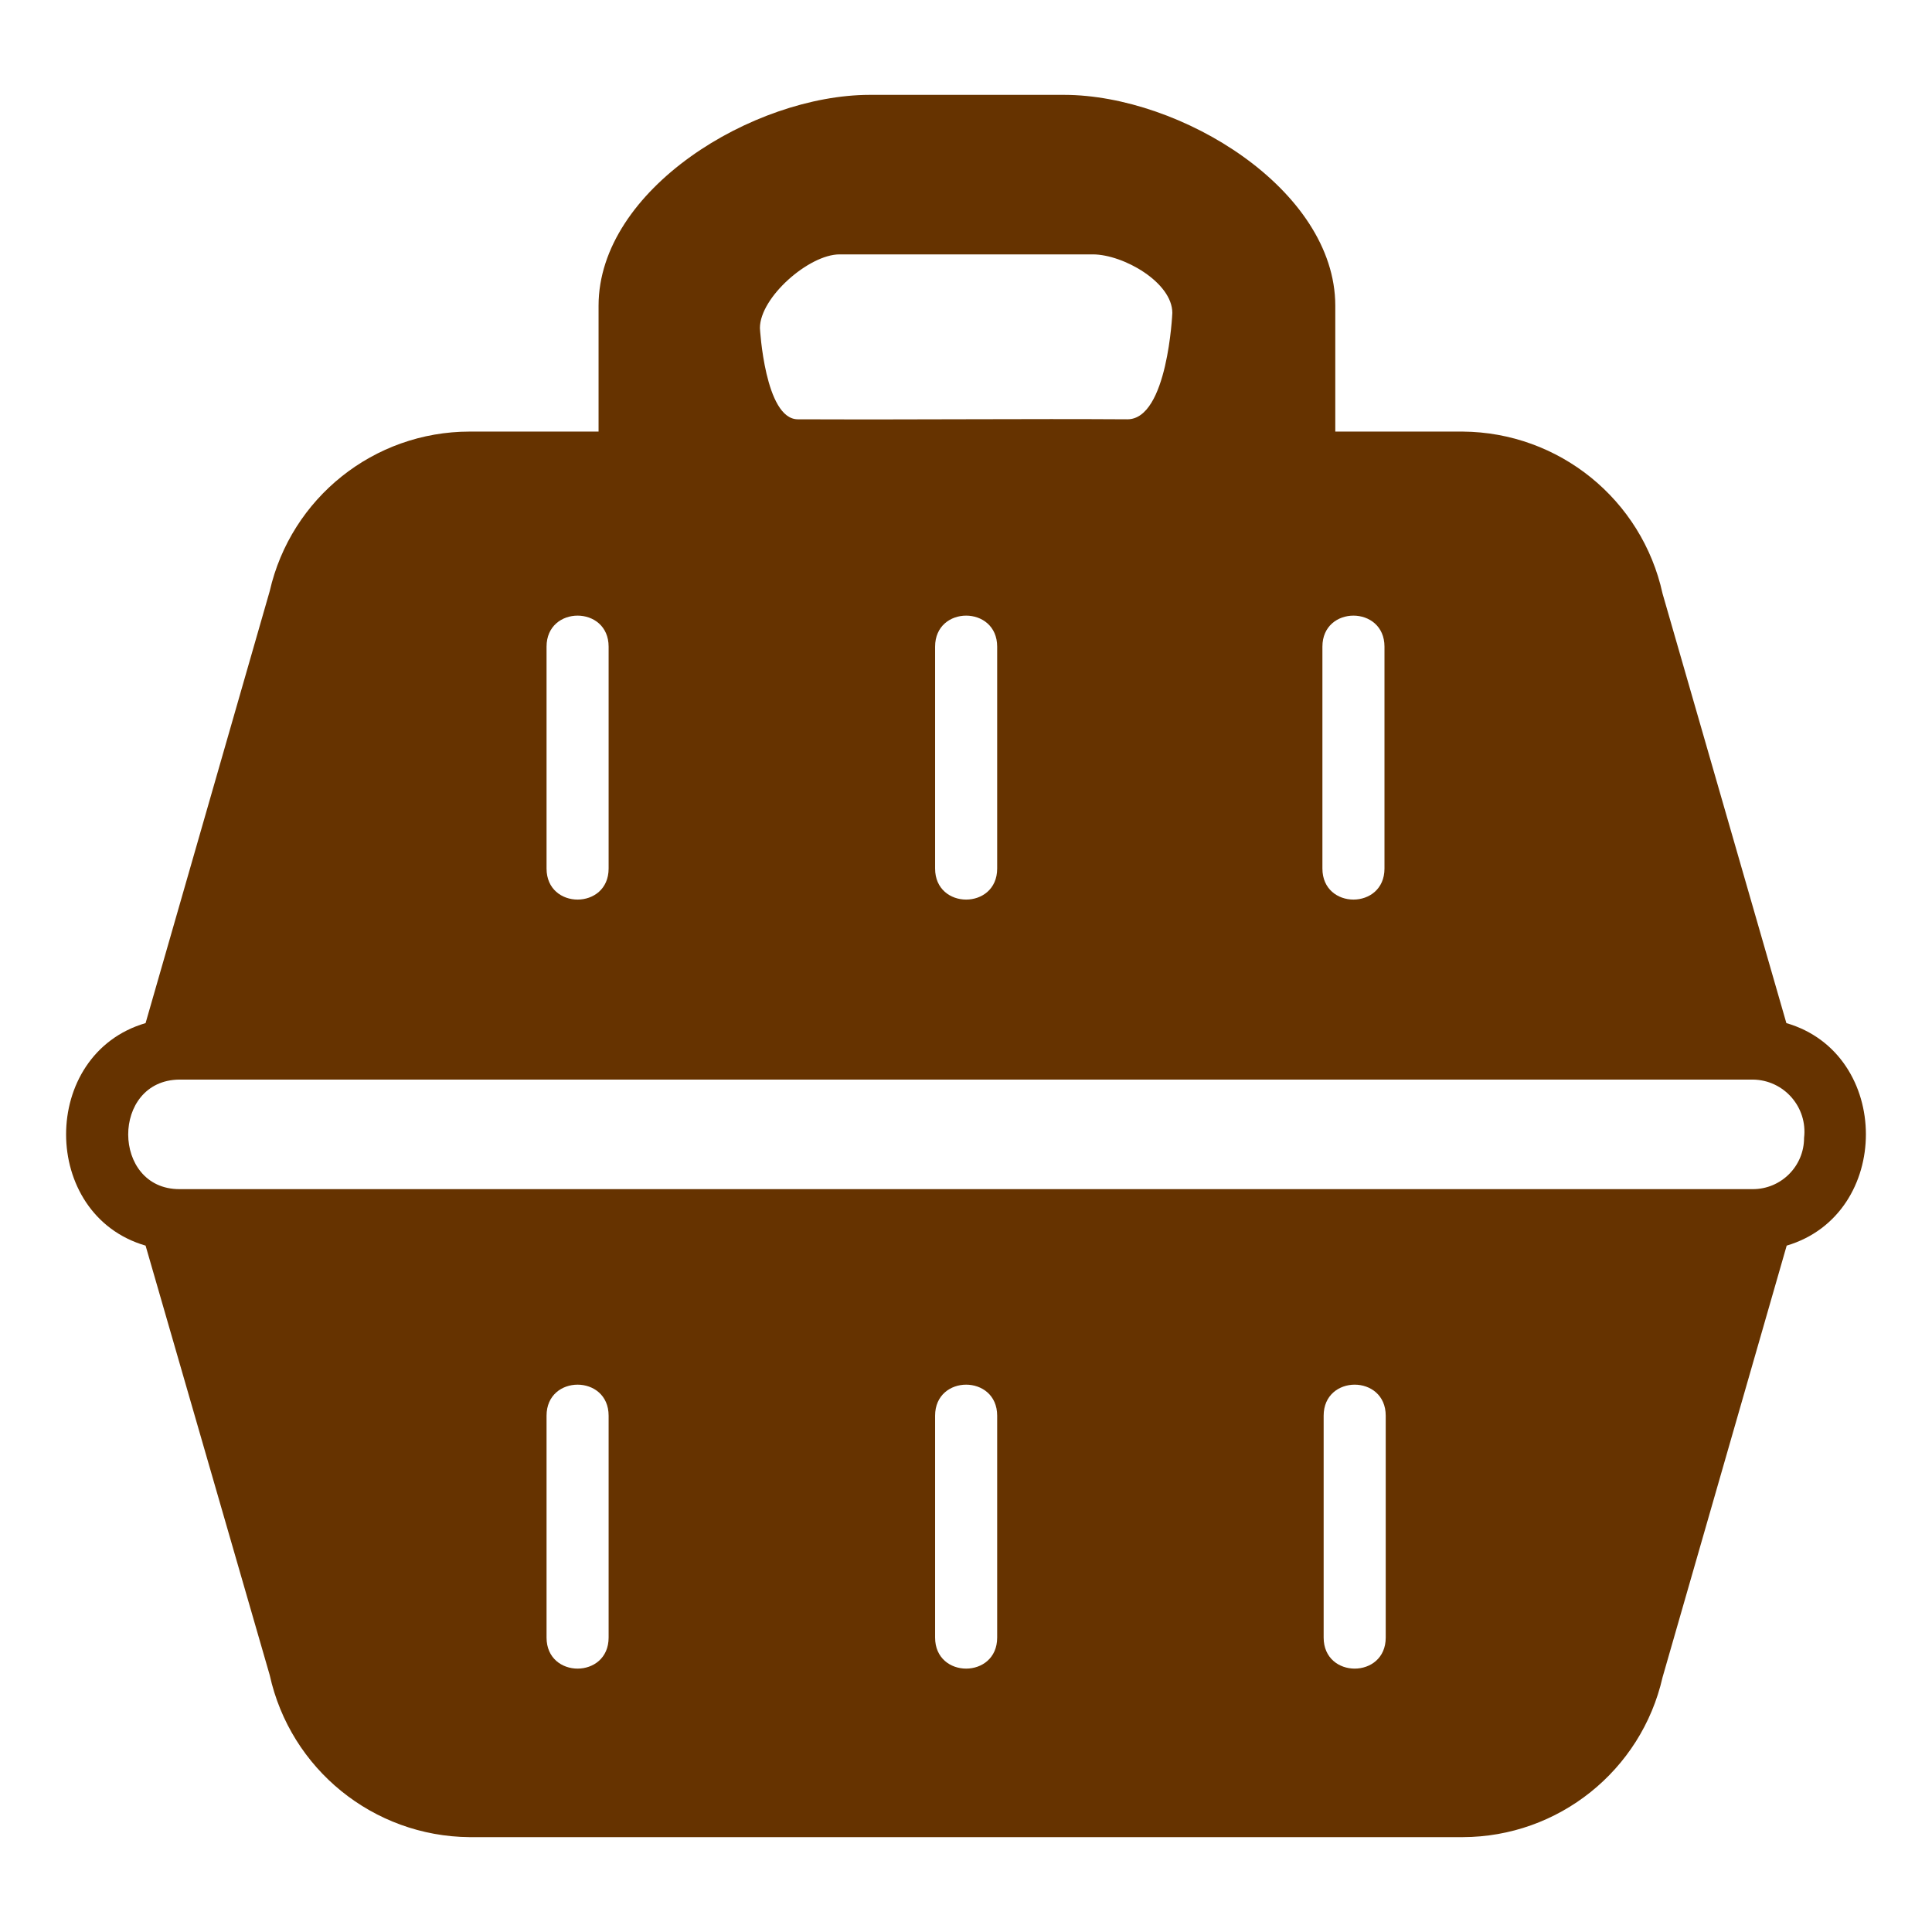
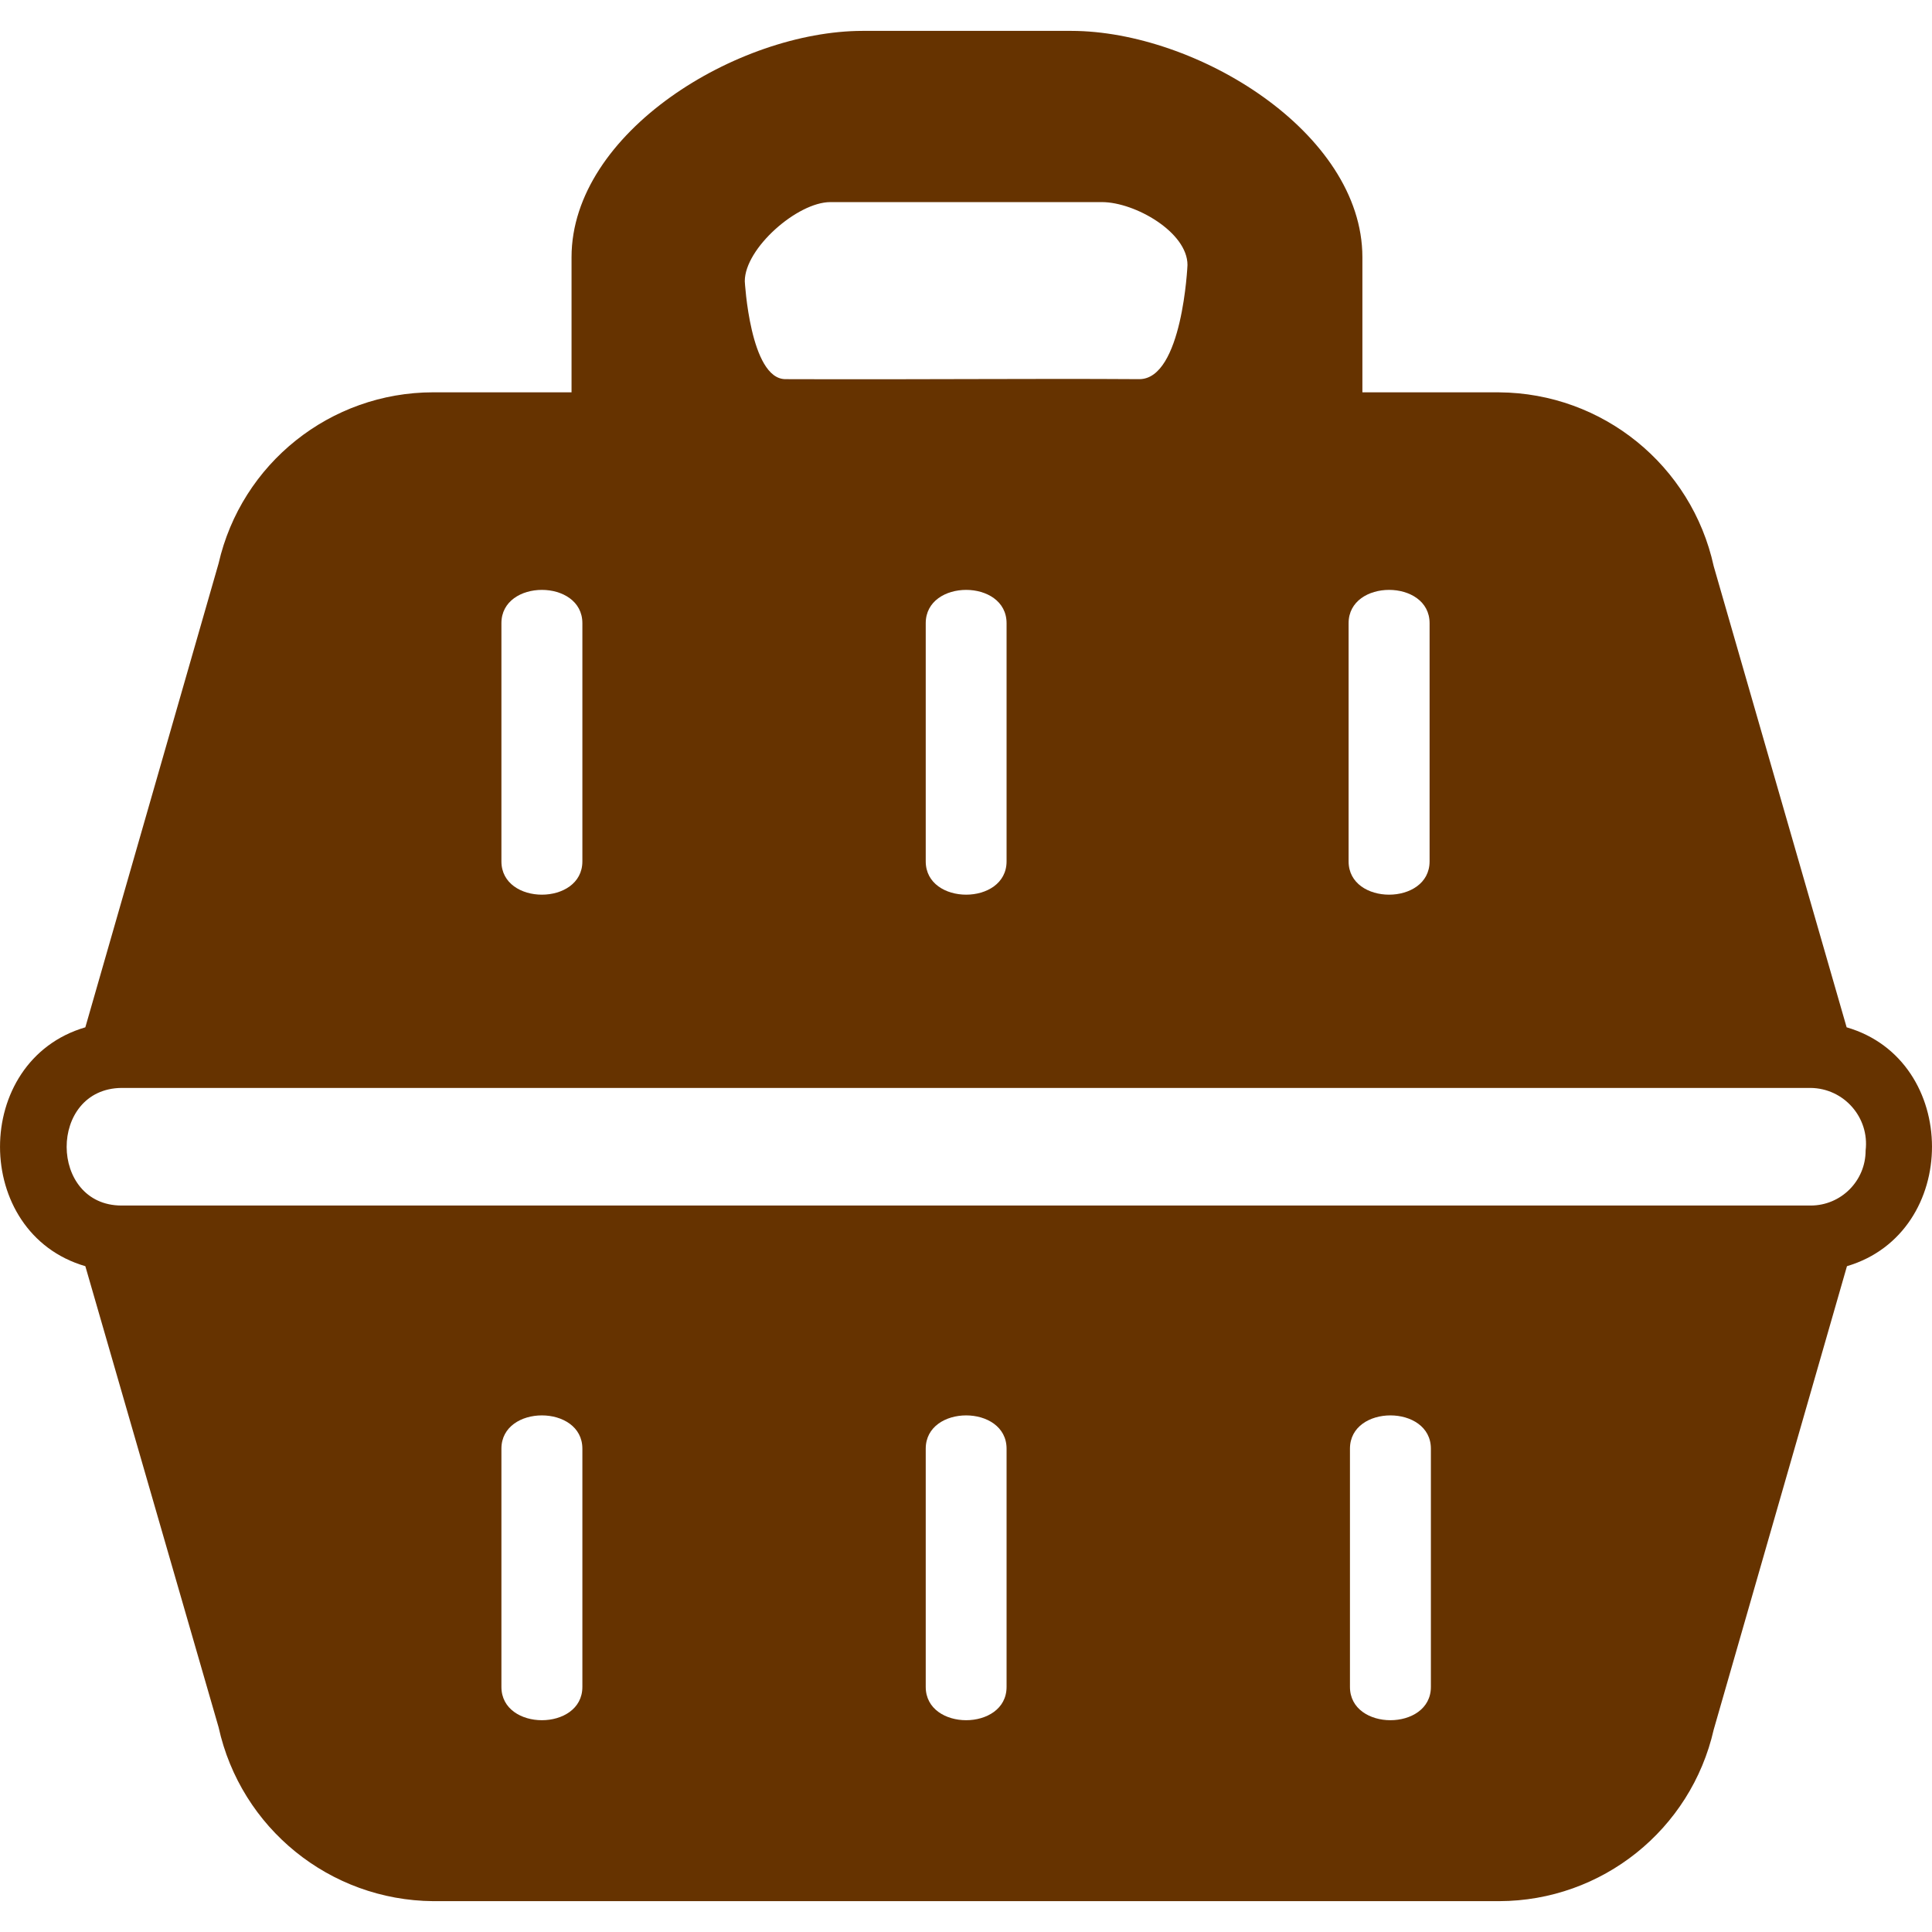
- <svg xmlns="http://www.w3.org/2000/svg" width="64px" height="64px" viewBox="0 0 64 64" version="1.1" id="SVGRoot">
+ <svg xmlns="http://www.w3.org/2000/svg" id="SVGRoot" version="1.1" viewBox="0 0 64 64" height="64px" width="64px">
  <defs id="defs830">
-     <filter height="1.01" y="-0.005" width="1.01" x="-0.005" id="filter901" style="color-interpolation-filters:sRGB">
-       <feGaussianBlur id="feGaussianBlur903" stdDeviation="0.96" />
+     <filter style="color-interpolation-filters:sRGB" id="filter901" x="-0.005" width="1.01" y="-0.005" height="1.01">
+       <feGaussianBlur stdDeviation="0.96" id="feGaussianBlur903" />
    </filter>
-     <filter height="1.01" y="-0.005" width="1.01" x="-0.005" id="filter905" style="color-interpolation-filters:sRGB">
-       <feGaussianBlur id="feGaussianBlur907" stdDeviation="0.123" />
+     <filter style="color-interpolation-filters:sRGB" id="filter905" x="-0.005" width="1.01" y="-0.005" height="1.01">
+       <feGaussianBlur stdDeviation="0.123" id="feGaussianBlur907" />
    </filter>
-     <filter height="1.018" y="-0.009" width="1.018" x="-0.009" id="filter909" style="color-interpolation-filters:sRGB">
-       <feGaussianBlur id="feGaussianBlur911" stdDeviation="0.123" />
+     <filter style="color-interpolation-filters:sRGB" id="filter909" x="-0.009" width="1.018" y="-0.009" height="1.018">
+       <feGaussianBlur stdDeviation="0.123" id="feGaussianBlur911" />
    </filter>
-     <filter height="1.072" y="-0.036" width="1.072" x="-0.036" id="filter913" style="color-interpolation-filters:sRGB">
-       <feGaussianBlur id="feGaussianBlur915" stdDeviation="0.123" />
+     <filter style="color-interpolation-filters:sRGB" id="filter913" x="-0.036" width="1.072" y="-0.036" height="1.072">
+       <feGaussianBlur stdDeviation="0.123" id="feGaussianBlur915" />
    </filter>
-     <filter height="1.041" y="-0.021" width="1.041" x="-0.021" id="filter917" style="color-interpolation-filters:sRGB">
-       <feGaussianBlur id="feGaussianBlur919" stdDeviation="0.123" />
+     <filter style="color-interpolation-filters:sRGB" id="filter917" x="-0.021" width="1.041" y="-0.021" height="1.041">
+       <feGaussianBlur stdDeviation="0.123" id="feGaussianBlur919" />
    </filter>
-     <filter height="1.015" y="-0.008" width="1.015" x="-0.008" id="filter921" style="color-interpolation-filters:sRGB">
-       <feGaussianBlur id="feGaussianBlur923" stdDeviation="0.123" />
+     <filter style="color-interpolation-filters:sRGB" id="filter921" x="-0.008" width="1.015" y="-0.008" height="1.015">
+       <feGaussianBlur stdDeviation="0.123" id="feGaussianBlur923" />
    </filter>
  </defs>
-   <g transform="matrix(1.028057,0,0,1.028057,-0.893322,-0.8978176)" data-name="Layer 25" id="g4">
-     <path style="fill:#663300;fill-opacity:1" d="M 58.43,33.84 54.44,20 C 53.777,16.969 51.103,14.802 48,14.78 H 43.895 V 10.72 C 43.889,6.972 38.907,3.936 35.159,3.93 h -6.268 c -3.748,0.006 -8.73,3.042 -8.735,6.79 v 4.06 H 16 c -3.083,0.002 -5.754,2.135 -6.44,5.14 l -4,13.92 c -3.42,1 -3.41,6.18 0,7.17 l 4,13.84 c 0.667,3.029 3.339,5.195 6.44,5.22 h 32 c 3.084,-0.007 5.755,-2.143 6.44,-5.15 l 4,-13.91 C 61.85,40 61.84,34.83 58.43,33.84 Z M 33,21.71 v 7.15 c 0,1.333 -2,1.333 -2,0 v -7.15 c 0,-1.333 2,-1.333 2,0 z m -14.52,0 c 0,-1.333 2,-1.333 2,0 v 7.15 c 0,1.333 -2,1.333 -2,0 z m 25,0 c 0,-1.333 2,-1.333 2,0 v 7.15 c 0,1.333 -2,1.333 -2,0 z M 25.355,11.444 c 0,-0.989 1.58,-2.374 2.568,-2.374 h 8.163 c 0.985,0.005 2.558,0.903 2.558,1.887 0,0 -0.149,3.435 -1.451,3.427 -3.346,-0.021 -6.242,0.015 -10.618,0 -1.061,-0.004 -1.22,-2.941 -1.22,-2.941 z M 20.48,53.64 c 0,1.333 -2,1.333 -2,0 v -7.15 c 0,-1.333 2,-1.333 2,0 z m 12.52,0 c 0,1.333 -2,1.333 -2,0 v -7.15 c 0,-1.333 2,-1.333 2,0 z m 12.52,0 c 0,1.333 -2,1.333 -2,0 v -7.15 c 0,-1.333 2,-1.333 2,0 z M 59,37.54 c 0,0.911 -0.739,1.65 -1.65,1.65 H 6.65 c -2.19,0 -2.21,-3.51 0,-3.53 h 50.7 c 1,0.011 1.769,0.887 1.65,1.88 z" id="path2" />
-   </g>
+   <path id="path2-2" d="M 61.172,34.031 56.769,18.757 C 56.037,15.412 53.086,13.021 49.662,12.997 H 45.131 V 8.516 c -0.006,-4.136 -5.504,-7.487 -9.64,-7.493 h -6.918 c -4.136,0.006 -9.634,3.357 -9.64,7.493 v 4.48 h -4.586 c -3.402,0.003 -6.35,2.356 -7.107,5.672 L 2.827,34.031 c -3.774,1.104 -3.763,6.82 0,7.913 l 4.414,15.273 c 0.736,3.343 3.685,5.733 7.107,5.761 h 35.314 c 3.404,-0.007 6.351,-2.365 7.107,-5.683 l 4.414,-15.351 c 3.763,-1.115 3.752,-6.82 -0.011,-7.913 z M 33.344,20.644 v 7.89 c 0,1.471 -2.678,1.471 -2.678,0 v -7.89 c 0,-1.471 2.678,-1.471 2.678,0 z m -16.734,0 c 0,-1.471 2.682,-1.471 2.682,0 v 7.89 c 0,1.471 -2.682,1.471 -2.682,0 z m 28.064,0 c 0,-1.471 2.683,-1.471 2.683,0 v 7.89 c 0,1.471 -2.683,1.471 -2.683,0 z M 24.672,9.315 c 0,-1.091 1.744,-2.62 2.834,-2.62 h 9.008 c 1.087,0.006 2.823,0.996 2.823,2.083 0,0 -0.165,3.791 -1.601,3.782 -3.692,-0.024 -6.888,0.016 -11.718,0 -1.171,-0.004 -1.346,-3.245 -1.346,-3.245 z M 19.292,55.881 c 0,1.471 -2.682,1.471 -2.682,0 v -7.891 c 0,-1.471 2.682,-1.471 2.682,0 z m 14.052,0 c 0,1.471 -2.678,1.471 -2.678,0 v -7.891 c 0,-1.471 2.678,-1.471 2.678,0 z m 14.056,0 c 0,1.471 -2.681,1.471 -2.681,0 v -7.891 c 0,-1.471 2.681,-1.471 2.681,0 z M 61.801,38.114 c 0,1.006 -0.815,1.821 -1.821,1.821 H 4.029 c -2.417,0 -2.439,-3.874 0,-3.896 H 59.98 c 1.104,0.013 1.952,0.979 1.821,2.075 z" style="display:inline;opacity:1;fill:#663300;fill-opacity:1;stroke-width:1.104;stop-opacity:1" />
</svg>
